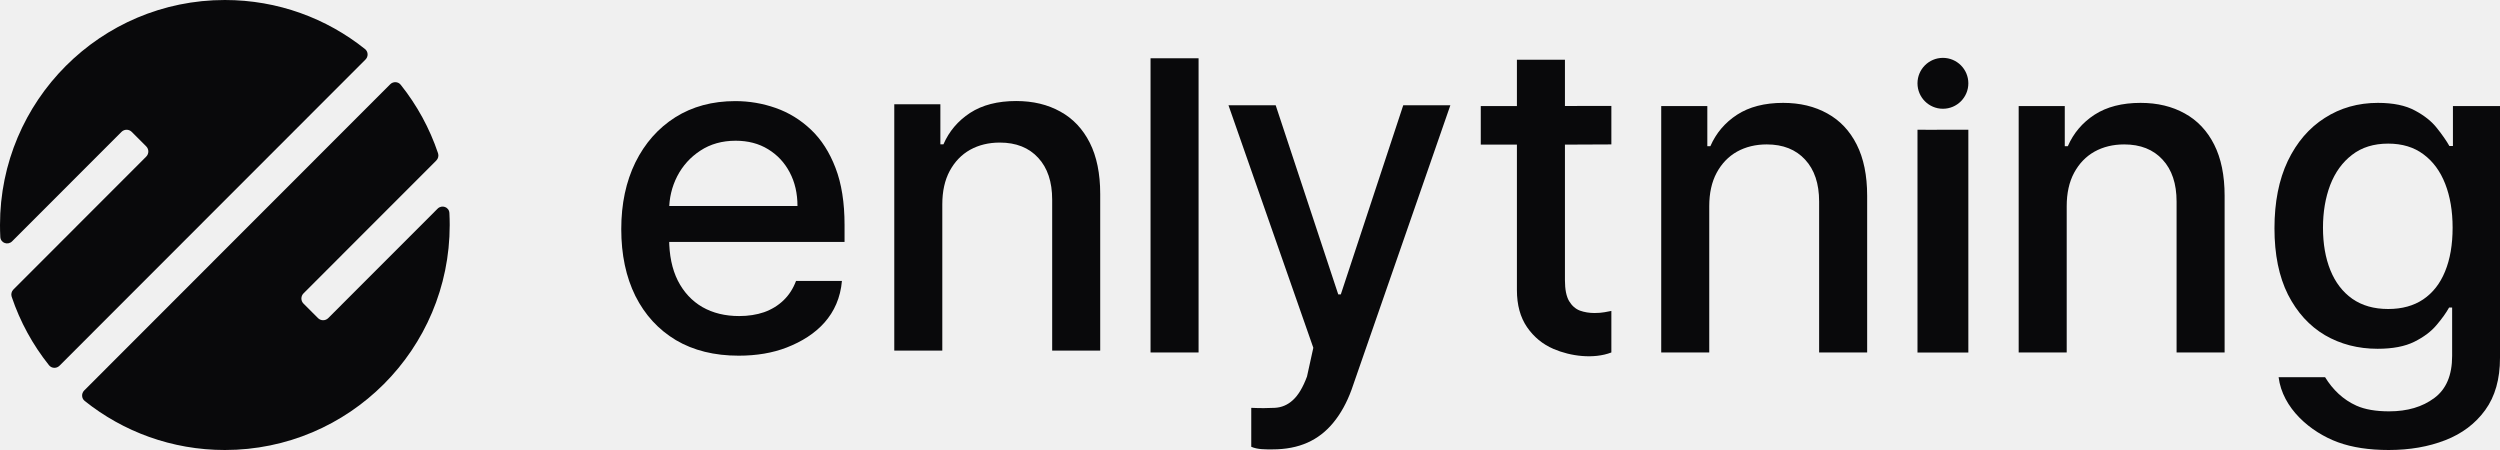
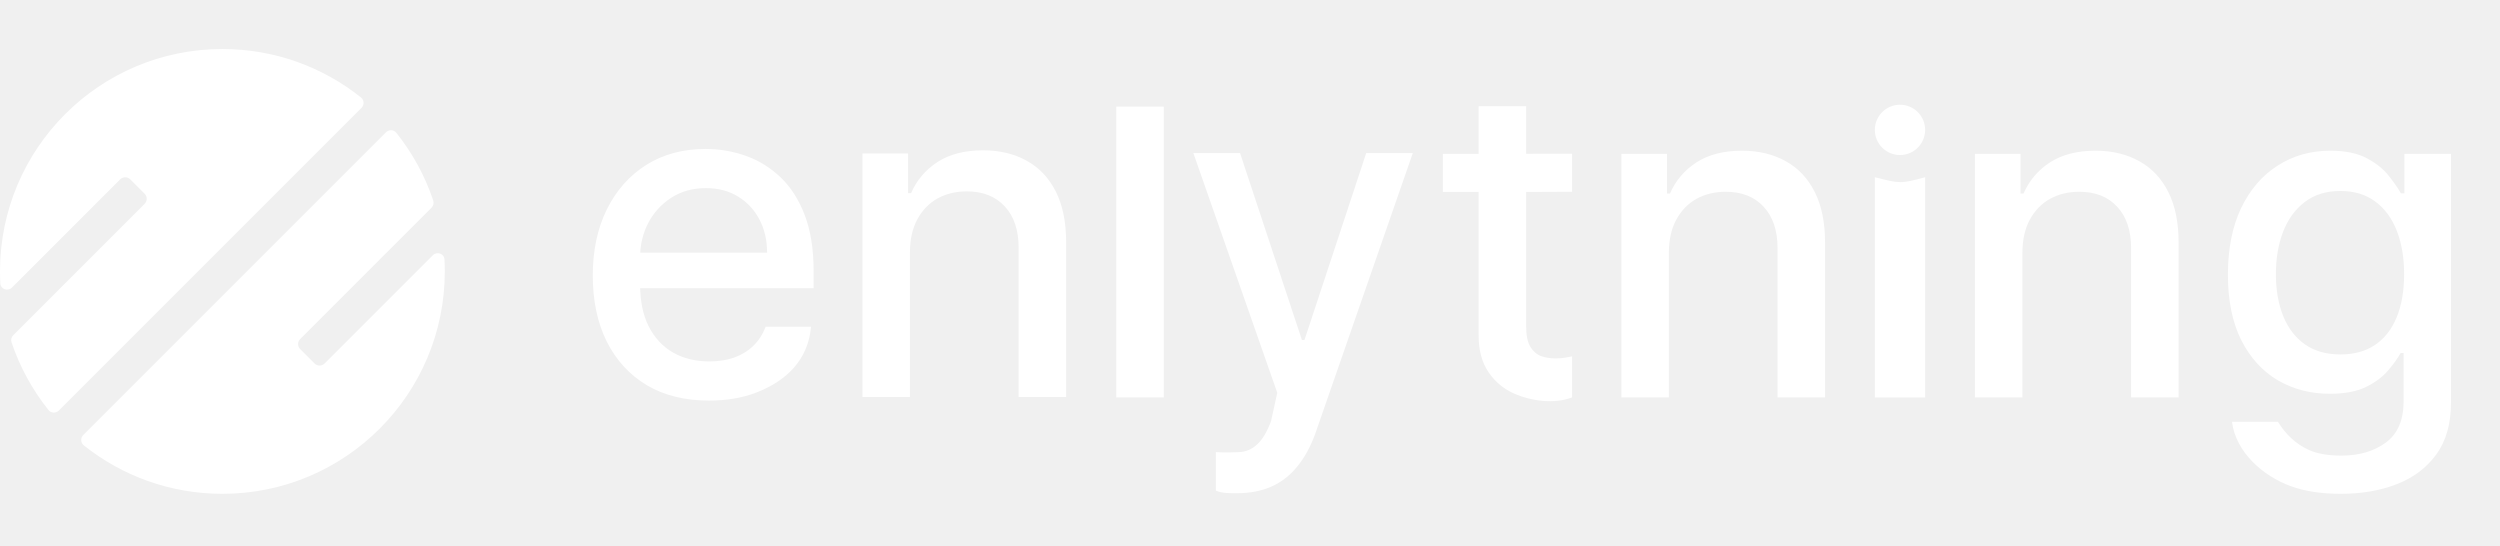
- <svg xmlns="http://www.w3.org/2000/svg" width="400" height="72" viewBox="0 0 400 72" fill="none">
-   <path d="M70.086 24.518C70.223 24.927 70.112 25.377 69.807 25.682L48.562 46.941C48.11 47.393 48.11 48.126 48.562 48.578L50.879 50.897C51.331 51.35 52.065 51.35 52.518 50.897L70.012 33.392C70.696 32.707 71.853 33.115 71.904 34.081C71.937 34.717 71.954 35.356 71.954 36C71.954 55.882 55.847 72 35.977 72C27.498 72 19.705 69.065 13.555 64.155C13.028 63.734 12.999 62.95 13.476 62.473L62.432 13.486C62.91 13.008 63.695 13.037 64.116 13.565C66.7 16.807 68.737 20.504 70.086 24.518Z" fill="#09090B" />
-   <path d="M58.479 9.527C58.956 9.049 58.926 8.266 58.399 7.845C52.25 2.935 44.456 0 35.977 0C16.108 0 0 16.118 0 36C0 36.644 0.017 37.283 0.05 37.919C0.101 38.885 1.258 39.293 1.942 38.608L19.438 21.101C19.891 20.648 20.625 20.648 21.078 21.101L23.394 23.42C23.846 23.872 23.846 24.605 23.394 25.057L2.148 46.318C1.843 46.623 1.731 47.073 1.869 47.482C3.217 51.496 5.254 55.193 7.838 58.434C8.26 58.963 9.045 58.992 9.522 58.514L58.479 9.527Z" fill="#09090B" />
-   <path d="M118.19 56.909C114.301 56.909 110.951 56.079 108.141 54.419C105.348 52.742 103.189 50.39 101.664 47.361C100.156 44.316 99.402 40.748 99.402 36.659C99.402 32.62 100.156 29.062 101.664 25.982C103.189 22.902 105.314 20.498 108.038 18.77C110.78 17.042 113.984 16.177 117.651 16.177C119.878 16.177 122.037 16.545 124.127 17.281C126.218 18.017 128.094 19.172 129.756 20.746C131.418 22.32 132.729 24.365 133.688 26.88C134.648 29.378 135.128 32.415 135.128 35.991V38.712H103.746V32.963H127.597C127.597 30.944 127.186 29.156 126.363 27.599C125.541 26.024 124.384 24.784 122.894 23.877C121.42 22.97 119.69 22.517 117.702 22.517C115.543 22.517 113.658 23.047 112.048 24.108C110.454 25.152 109.22 26.521 108.347 28.215C107.49 29.891 107.061 31.714 107.061 33.681V38.173C107.061 40.808 107.524 43.049 108.449 44.897C109.392 46.745 110.703 48.157 112.382 49.132C114.061 50.09 116.023 50.569 118.267 50.569C119.724 50.569 121.052 50.364 122.251 49.953C123.451 49.526 124.487 48.892 125.361 48.054C126.235 47.216 126.903 46.181 127.366 44.949H134.709C134.239 50.355 130.706 53.722 125.875 55.6C123.63 56.472 121.069 56.909 118.19 56.909Z" fill="#09090B" />
-   <path d="M150.769 32.693V56.1H143.084V16.678H150.46V23.094H150.949C151.857 21.007 153.279 19.33 155.215 18.064C157.169 16.797 159.627 16.164 162.592 16.164C165.282 16.164 167.638 16.729 169.66 17.858C171.682 18.971 173.249 20.63 174.363 22.837C175.477 25.045 176.034 27.774 176.034 31.025V56.1H168.349V31.949C168.349 29.091 167.604 26.858 166.113 25.25C164.622 23.625 162.575 22.812 159.97 22.812C158.188 22.812 156.603 23.197 155.215 23.967C153.845 24.737 152.757 25.866 151.951 27.355C151.163 28.826 150.769 30.606 150.769 32.693Z" fill="#09090B" />
-   <path d="M191.772 9.324V56.395H184.087V9.324H191.772Z" fill="#09090B" />
-   <path d="M203.593 71.9C202.501 71.9 201.229 71.94 200.201 71.484V65.253C201.706 65.327 202.857 65.304 203.953 65.253C205.05 65.201 206.018 64.791 206.857 64.021C207.714 63.251 208.468 61.993 209.119 60.248L210.131 55.645L196.558 16.846H204.111L214.119 47.102H214.531L224.518 16.846H232.056L216.239 62.378C215.485 64.431 214.525 66.168 213.36 67.588C212.195 69.026 210.807 70.104 209.196 70.822C207.586 71.541 205.718 71.9 203.593 71.9Z" fill="#09090B" />
-   <path d="M257.818 16.948V23.107C255.077 23.107 254.05 23.133 251.838 23.133C251.571 23.133 250.653 23.133 250.39 23.133C246.129 23.133 242.273 23.133 236.923 23.133V16.973L257.818 16.948ZM242.706 9.556H250.39C250.39 9.556 250.39 15.497 250.39 23.133C250.39 23.393 250.39 24.516 250.39 24.78C250.39 31.504 250.39 38.536 250.39 44.82C250.39 46.309 250.613 47.43 251.059 48.182C251.504 48.918 252.078 49.423 252.781 49.697C253.5 49.953 254.28 50.082 255.119 50.082C255.736 50.082 256.276 50.039 256.739 49.953C257.201 49.868 257.561 49.799 257.818 49.748V56.395C254.983 57.484 251.289 57.004 248.566 55.831C246.818 55.078 245.404 53.914 244.325 52.34C243.245 50.766 242.706 48.79 242.706 46.411V9.556Z" fill="#09090B" />
-   <path d="M273.48 32.988V56.395H265.795V16.973H273.172V23.39H273.66C274.568 21.302 275.99 19.625 277.926 18.359C279.88 17.093 282.339 16.46 285.303 16.46C287.993 16.46 290.349 17.024 292.371 18.154C294.393 19.266 295.961 20.926 297.074 23.133C298.188 25.34 298.745 28.069 298.745 31.32V56.395H291.06V32.244C291.06 29.387 290.315 27.154 288.824 25.545C287.333 23.92 285.286 23.107 282.681 23.107C280.899 23.107 279.314 23.492 277.926 24.262C276.556 25.032 275.468 26.161 274.662 27.65C273.874 29.122 273.48 30.901 273.48 32.988Z" fill="#09090B" />
-   <path d="M330.673 32.988V56.395H322.988V16.973H330.364V23.39H330.853C331.761 21.302 333.183 19.625 335.119 18.359C337.073 17.093 339.531 16.46 342.496 16.46C345.186 16.46 347.542 17.024 349.564 18.154C351.585 19.266 353.153 20.926 354.267 23.133C355.381 25.34 355.938 28.069 355.938 31.32V56.395H348.253V32.244C348.253 29.387 347.507 27.154 346.017 25.545C344.526 23.92 342.478 23.107 339.874 23.107C338.092 23.107 336.507 23.492 335.119 24.262C333.748 25.032 332.66 26.161 331.855 27.65C331.067 29.122 330.673 30.901 330.673 32.988Z" fill="#09090B" />
-   <path d="M382.189 72C379.053 72 376.354 71.589 374.093 70.768C369.647 69.141 365.198 65.318 364.577 60.348H372.011C373.237 62.344 374.897 63.953 377.048 64.916C378.402 65.515 380.141 65.815 382.266 65.815C385.179 65.815 387.586 65.105 389.488 63.684C391.39 62.281 392.341 60.04 392.341 56.96V49.209H391.853C391.39 50.047 390.722 50.98 389.848 52.007C388.991 53.033 387.809 53.923 386.301 54.676C384.793 55.429 382.831 55.805 380.415 55.805C377.297 55.805 374.487 55.078 371.985 53.623C369.501 52.152 367.53 49.988 366.074 47.13C364.634 44.256 363.915 40.722 363.915 36.53C363.915 32.338 364.626 28.745 366.048 25.751C367.487 22.756 369.458 20.464 371.959 18.872C374.461 17.264 377.297 16.46 380.467 16.46C382.917 16.46 384.896 16.87 386.404 17.692C387.912 18.496 389.085 19.437 389.925 20.515C390.782 21.593 391.441 22.543 391.904 23.364H392.469V16.973H400V57.268C400 60.656 399.212 63.436 397.635 65.609C396.059 67.782 393.926 69.391 391.236 70.434C388.563 71.478 385.547 72 382.189 72ZM382.112 49.44C384.322 49.44 386.19 48.927 387.715 47.9C389.257 46.856 390.422 45.368 391.21 43.434C392.015 41.484 392.418 39.148 392.418 36.428C392.418 33.776 392.024 31.44 391.236 29.421C390.448 27.402 389.291 25.828 387.766 24.698C386.241 23.552 384.356 22.979 382.112 22.979C379.798 22.979 377.871 23.578 376.329 24.776C374.787 25.956 373.621 27.564 372.833 29.601C372.062 31.637 371.677 33.912 371.677 36.428C371.677 39.011 372.071 41.278 372.859 43.229C373.647 45.179 374.812 46.702 376.354 47.797C377.914 48.892 379.833 49.44 382.112 49.44Z" fill="#09090B" />
-   <path d="M306.798 56.407V20.754C308.749 20.754 309.562 20.796 310.982 20.754C312.021 20.754 313.136 20.754 314.935 20.754V56.407H306.798Z" fill="#09090B" />
-   <path d="M314.935 13.33C314.935 15.579 313.113 17.401 310.866 17.401C308.62 17.401 306.798 15.579 306.798 13.33C306.798 11.082 308.62 9.259 310.866 9.259C313.113 9.259 314.935 11.082 314.935 13.33Z" fill="#09090B" />
+ <svg xmlns="http://www.w3.org/2000/svg" width="408" height="89" viewBox="0 0 408 89" fill="none">
+   <g clip-path="url(#clip0_694_11076)">
+     <path d="M70.706 32.72C70.845 33.132 70.732 33.586 70.425 33.893L48.992 55.326C48.535 55.782 48.535 56.521 48.992 56.977L51.329 59.315C51.786 59.772 52.526 59.772 52.983 59.315L70.632 41.666C71.322 40.976 72.49 41.387 72.541 42.361C72.574 43.002 72.591 43.647 72.591 44.296C72.591 64.341 56.341 80.591 36.296 80.591C27.742 80.591 19.879 77.632 13.675 72.682C13.143 72.258 13.114 71.468 13.595 70.986L62.985 21.596C63.467 21.115 64.258 21.144 64.683 21.677C67.291 24.945 69.345 28.673 70.706 32.72Z" fill="white" />
+     <path d="M58.996 17.605C59.478 17.124 59.448 16.334 58.916 15.909C52.712 10.959 44.849 8 36.296 8C16.25 8 0 24.25 0 44.296C0 44.944 0.017 45.589 0.051 46.23C0.102 47.204 1.269 47.615 1.959 46.925L19.61 29.275C20.067 28.818 20.808 28.818 21.264 29.275L23.602 31.612C24.058 32.068 24.058 32.807 23.602 33.263L2.167 54.698C1.859 55.006 1.746 55.459 1.885 55.872C3.246 59.919 5.301 63.647 7.908 66.914C8.333 67.447 9.125 67.477 9.607 66.995L58.996 17.605Z" fill="white" />
+     <path d="M115.696 65.376C111.772 65.376 108.392 64.539 105.557 62.866C102.74 61.175 100.562 58.803 99.023 55.75C97.502 52.679 96.741 49.083 96.741 44.96C96.741 40.888 97.502 37.3 99.023 34.195C100.562 31.09 102.705 28.666 105.454 26.924C108.219 25.181 111.452 24.31 115.151 24.31C117.398 24.31 119.576 24.681 121.685 25.423C123.794 26.165 125.687 27.329 127.364 28.916C129.04 30.503 130.363 32.565 131.331 35.101C132.299 37.619 132.783 40.681 132.783 44.287V47.03H101.123V41.233H125.186C125.186 39.198 124.771 37.395 123.941 35.825C123.111 34.238 121.945 32.987 120.441 32.073C118.954 31.159 117.208 30.702 115.203 30.702C113.025 30.702 111.123 31.236 109.499 32.306C107.891 33.358 106.646 34.738 105.765 36.446C104.9 38.137 104.468 39.974 104.468 41.958V46.486C104.468 49.143 104.935 51.403 105.868 53.266C106.819 55.129 108.142 56.552 109.836 57.535C111.53 58.502 113.509 58.984 115.773 58.984C117.243 58.984 118.582 58.778 119.792 58.364C121.002 57.932 122.048 57.294 122.93 56.449C123.811 55.603 124.486 54.56 124.952 53.318H132.36C131.886 58.768 128.322 62.163 123.448 64.056C121.184 64.936 118.6 65.376 115.696 65.376Z" fill="white" />
+     <path d="M148.505 41.195V64.794H140.753V25.048H148.194V31.517H148.687C149.603 29.413 151.038 27.722 152.991 26.446C154.962 25.169 157.442 24.531 160.433 24.531C163.147 24.531 165.524 25.1 167.563 26.239C169.603 27.36 171.185 29.033 172.308 31.259C173.432 33.484 173.994 36.236 173.994 39.513V64.794H166.241V40.445C166.241 37.564 165.489 35.313 163.985 33.691C162.481 32.052 160.416 31.233 157.788 31.233C155.99 31.233 154.391 31.621 152.991 32.397C151.608 33.173 150.511 34.312 149.698 35.813C148.903 37.297 148.505 39.091 148.505 41.195Z" fill="white" />
+     <path d="M189.928 17.4V64.859H182.176V17.4H189.928Z" fill="white" />
+     <path d="M201.855 80.491C200.753 80.491 199.47 80.531 198.432 80.07V73.789C199.951 73.864 201.111 73.84 202.218 73.789C203.324 73.737 204.301 73.323 205.148 72.547C206.012 71.77 206.773 70.502 207.43 68.743L208.45 64.102L194.757 24.984H202.377L212.474 55.489H212.889L222.965 24.984H230.569L214.612 70.891C213.851 72.961 212.883 74.712 211.708 76.143C210.532 77.592 209.132 78.679 207.507 79.404C205.882 80.128 203.998 80.491 201.855 80.491Z" fill="white" />
+     <path d="M256.56 25.087V31.297C253.794 31.297 252.758 31.323 250.526 31.323C250.257 31.323 249.331 31.323 249.066 31.323C244.767 31.323 240.877 31.323 235.479 31.323V25.113L256.56 25.087ZM241.313 17.335H245.19H249.066C249.066 17.335 249.066 23.624 249.066 31.323C249.066 31.585 249.066 32.717 249.066 32.983C249.066 39.763 249.066 46.852 249.066 53.188C249.066 54.689 249.291 55.819 249.74 56.578C250.19 57.32 250.769 57.829 251.477 58.105C252.203 58.364 252.99 58.493 253.837 58.493C254.459 58.493 255.004 58.45 255.471 58.364C255.937 58.277 256.3 58.208 256.56 58.157V64.859C253.7 65.956 249.972 65.472 247.225 64.289C245.462 63.53 244.036 62.357 242.947 60.77C241.858 59.183 241.313 57.191 241.313 54.793V17.335Z" fill="white" />
+     <path d="M272.36 41.259V64.859H264.607V25.113H272.049V31.581H272.542C273.458 29.477 274.893 27.786 276.846 26.51C278.817 25.233 281.297 24.595 284.288 24.595C287.002 24.595 289.378 25.164 291.418 26.303C293.458 27.424 295.04 29.097 296.163 31.323C297.287 33.548 297.849 36.3 297.849 39.577V64.859H290.096V40.509C290.096 37.628 289.344 35.377 287.84 33.755C286.336 32.116 284.27 31.297 281.643 31.297C279.845 31.297 278.246 31.685 276.846 32.461C275.463 33.238 274.365 34.376 273.553 35.877C272.758 37.361 272.36 39.155 272.36 41.259Z" fill="white" />
+     <path d="M330.059 41.259V64.859H322.306V25.113H329.748V31.581H330.241C331.157 29.477 332.592 27.786 334.545 26.51C336.516 25.233 338.996 24.595 341.987 24.595C344.701 24.595 347.077 25.164 349.117 26.303C351.157 27.424 352.739 29.097 353.862 31.323C354.986 33.548 355.548 36.3 355.548 39.577V64.859H347.795V40.509C347.795 37.628 347.043 35.377 345.539 33.755C344.035 32.116 341.969 31.297 339.342 31.297C337.544 31.297 335.945 31.685 334.545 32.461C333.162 33.238 332.064 34.376 331.252 35.877C330.457 37.361 330.059 39.155 330.059 41.259Z" fill="white" />
+     <path d="M382.031 80.591C378.868 80.591 376.145 80.177 373.863 79.349C369.378 77.709 364.89 73.854 364.263 68.843H371.763C373.001 70.856 374.675 72.478 376.845 73.449C378.211 74.053 379.965 74.355 382.109 74.355C385.048 74.355 387.476 73.639 389.395 72.207C391.314 70.793 392.273 68.533 392.273 65.428V57.613H391.781C391.314 58.458 390.64 59.399 389.758 60.434C388.894 61.469 387.701 62.366 386.18 63.125C384.659 63.884 382.679 64.263 380.242 64.263C377.096 64.263 374.261 63.53 371.737 62.064C369.231 60.58 367.243 58.398 365.774 55.517C364.322 52.619 363.596 49.057 363.596 44.83C363.596 40.604 364.313 36.981 365.748 33.962C367.2 30.943 369.188 28.632 371.711 27.027C374.235 25.406 377.096 24.595 380.294 24.595C382.766 24.595 384.762 25.009 386.284 25.837C387.805 26.648 388.989 27.597 389.836 28.683C390.7 29.77 391.366 30.728 391.832 31.556H392.403V25.113H400V65.738C400 69.154 399.205 71.957 397.615 74.148C396.024 76.339 393.872 77.96 391.158 79.013C388.462 80.065 385.419 80.591 382.031 80.591ZM381.953 57.846C384.183 57.846 386.067 57.328 387.606 56.293C389.162 55.241 390.337 53.74 391.132 51.791C391.945 49.824 392.351 47.47 392.351 44.727C392.351 42.053 391.953 39.698 391.158 37.663C390.363 35.627 389.196 34.04 387.658 32.901C386.119 31.745 384.218 31.168 381.953 31.168C379.62 31.168 377.675 31.771 376.119 32.979C374.564 34.169 373.388 35.791 372.593 37.844C371.815 39.897 371.426 42.191 371.426 44.727C371.426 47.332 371.824 49.617 372.619 51.584C373.414 53.55 374.59 55.086 376.145 56.19C377.718 57.294 379.654 57.846 381.953 57.846Z" fill="white" />
+     <path d="M305.973 64.87V28.924C310.004 29.93 310.081 30.046 314.182 28.924V64.87H305.973Z" fill="white" />
+     <path d="M314.182 21.198C314.182 23.465 312.344 25.303 310.078 25.303C307.811 25.303 305.973 23.465 305.973 21.198C305.973 18.932 307.811 17.094 310.078 17.094C312.344 17.094 314.182 18.932 314.182 21.198Z" fill="white" />
+   </g>
+   <defs>
+     <clipPath id="clip0_694_11076">
+       <rect width="400" height="73" fill="white" transform="translate(0 8)" />
+     </clipPath>
+   </defs>
</svg>
